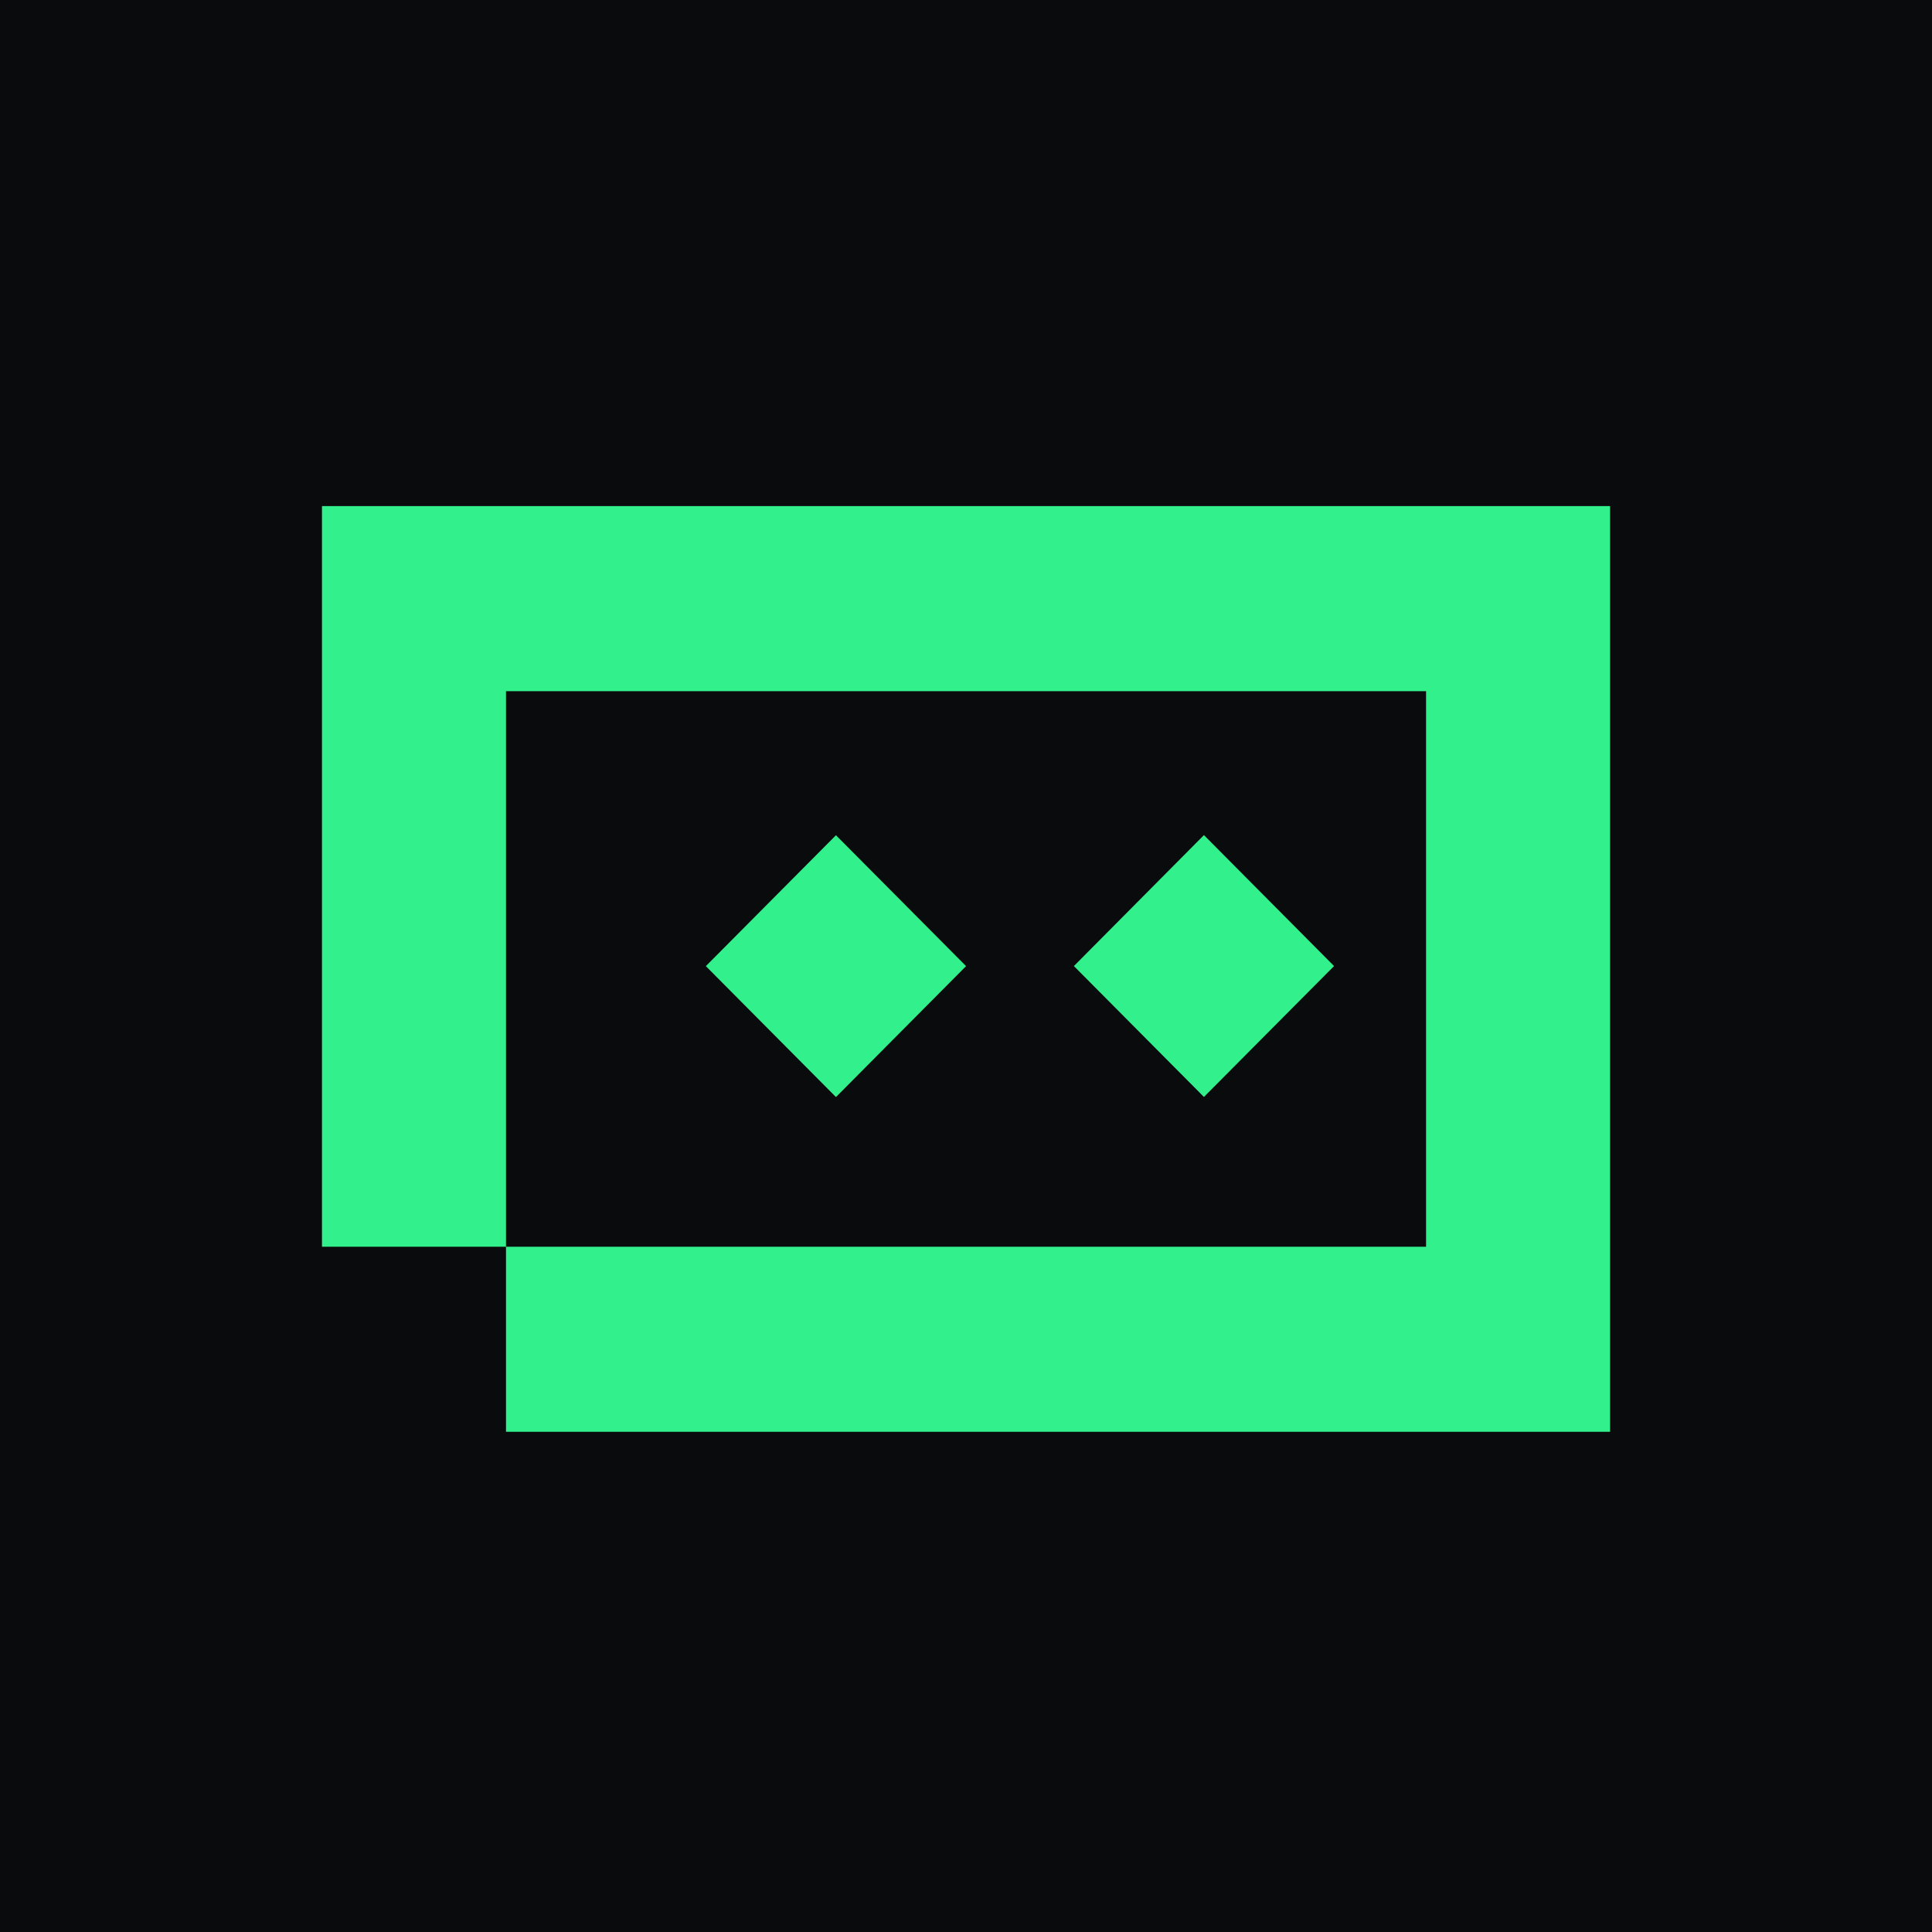
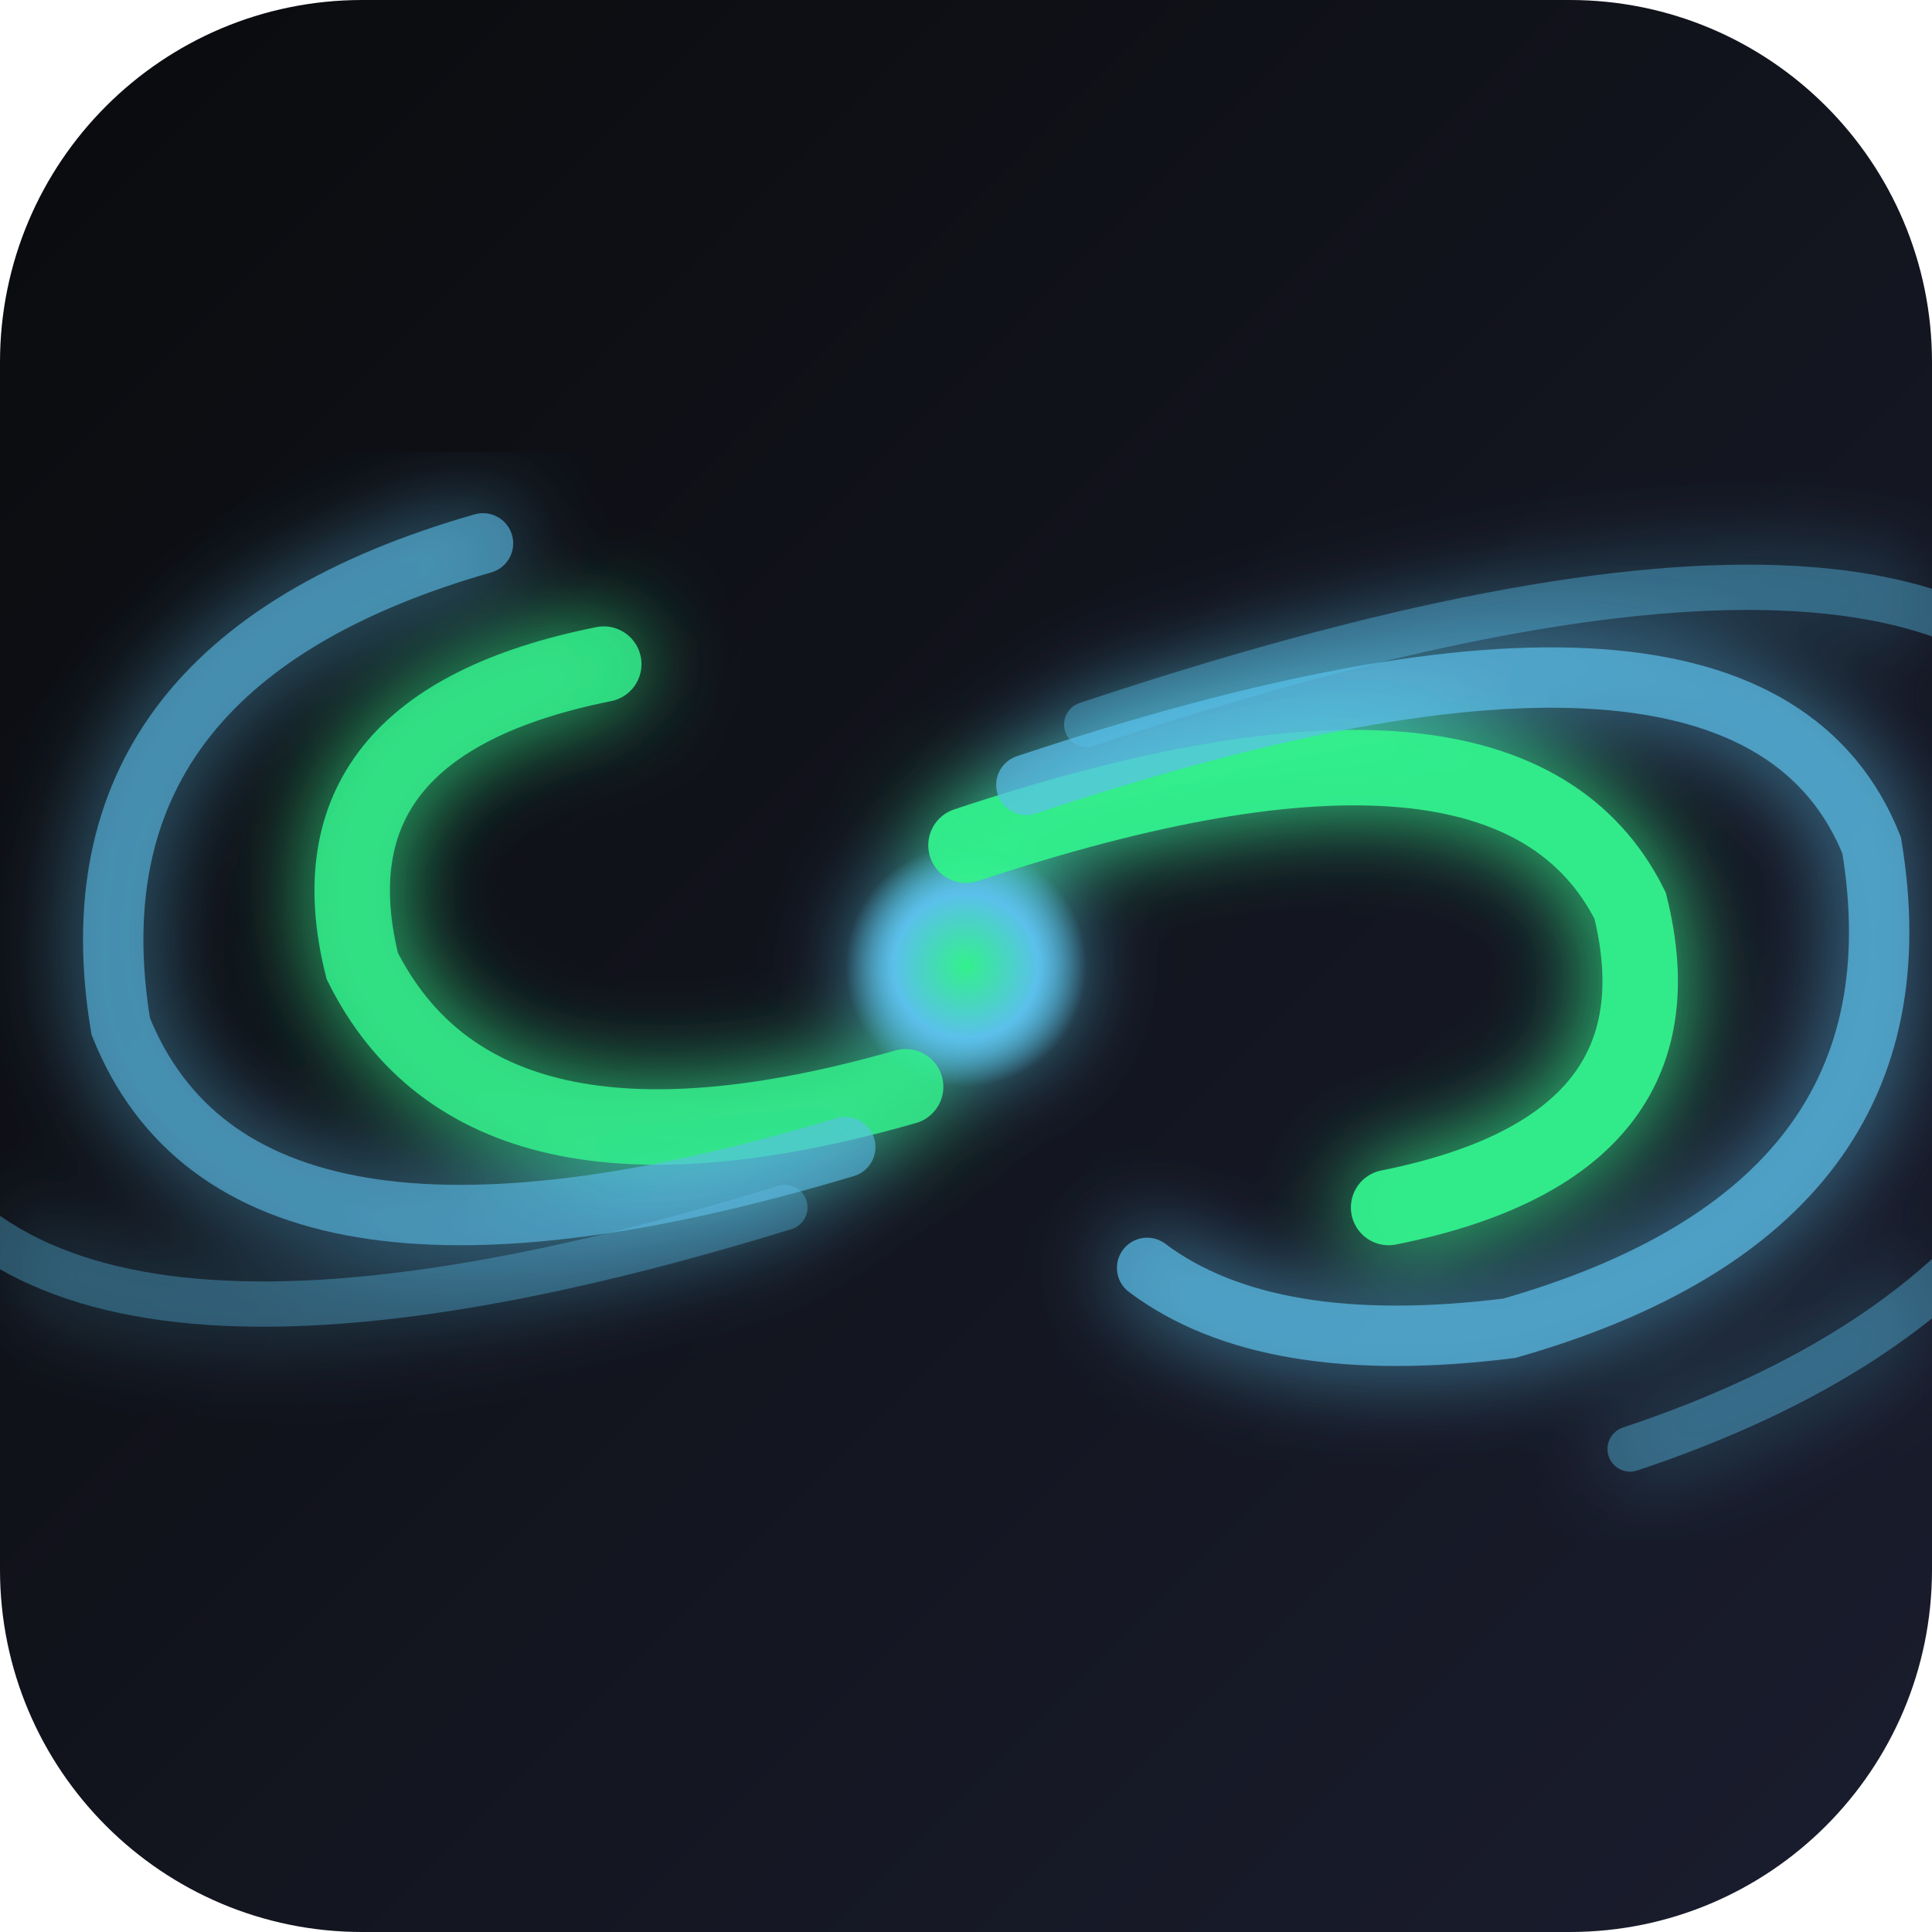
- <svg xmlns="http://www.w3.org/2000/svg" width="32" height="32" viewBox="0 0 32 32" fill="none">
-   <rect width="32" height="32" fill="#0A0B0D" />
-   <path d="M26.668 23.715H8.381V20.65H5.333V8.382H26.668V23.715ZM8.381 20.65H23.62V11.448H8.381V20.65ZM16.001 16.002L13.846 18.171L11.691 16.002L13.846 13.834L16.001 16.002ZM22.096 16.001L19.941 18.169L17.787 16.001L19.941 13.832L22.096 16.001Z" fill="#32F08C" />
+ <svg xmlns="http://www.w3.org/2000/svg" width="64" height="64" viewBox="0 0 64 64" fill="none">
+   <defs>
+     <linearGradient id="bg" x1="0" y1="0" x2="1" y2="1">
+       <stop offset="0%" stop-color="#0A0B0D" />
+       <stop offset="100%" stop-color="#1a1d2e" />
+     </linearGradient>
+     <radialGradient id="eye" cx="0.5" cy="0.5" r="0.5">
+       <stop offset="0%" stop-color="#32F08C" />
+       <stop offset="60%" stop-color="#5BC0EB" />
+       <stop offset="100%" stop-color="#5BC0EB" stop-opacity="0" />
+     </radialGradient>
+     <filter id="glow">
+       <feGaussianBlur stdDeviation="1.5" result="blur" />
+       <feMerge>
+         <feMergeNode in="blur" />
+         <feMergeNode in="SourceGraphic" />
+       </feMerge>
+     </filter>
+   </defs>
+   <rect width="64" height="64" rx="12" fill="url(#bg)" />
+   <g filter="url(#glow)" transform="translate(32 32)">
+     <circle r="4" fill="url(#eye)" />
+     <path d="M 0 -4 Q 18 -10 22 -2 Q 24 6 14 8" stroke="#32F08C" stroke-width="2.5" fill="none" stroke-linecap="round" opacity="0.95" />
+     <path d="M 2 -6 Q 26 -14 30 -4 Q 32 8 18 12 Q 10 13 6 10" stroke="#5BC0EB" stroke-width="2" fill="none" stroke-linecap="round" opacity="0.7" />
+     <path d="M 4 -8 Q 34 -18 38 -6 Q 40 10 22 16" stroke="#5BC0EB" stroke-width="1.5" fill="none" stroke-linecap="round" opacity="0.4" />
+     <path d="M -2 4 Q -16 8 -20 0 Q -22 -8 -12 -10" stroke="#32F08C" stroke-width="2.5" fill="none" stroke-linecap="round" opacity="0.85" />
+     <path d="M -4 6 Q -24 12 -28 2 Q -30 -10 -16 -14" stroke="#5BC0EB" stroke-width="2" fill="none" stroke-linecap="round" opacity="0.6" />
+     <path d="M -6 8 Q -32 16 -36 4" stroke="#5BC0EB" stroke-width="1.5" fill="none" stroke-linecap="round" opacity="0.35" />
+   </g>
</svg>
